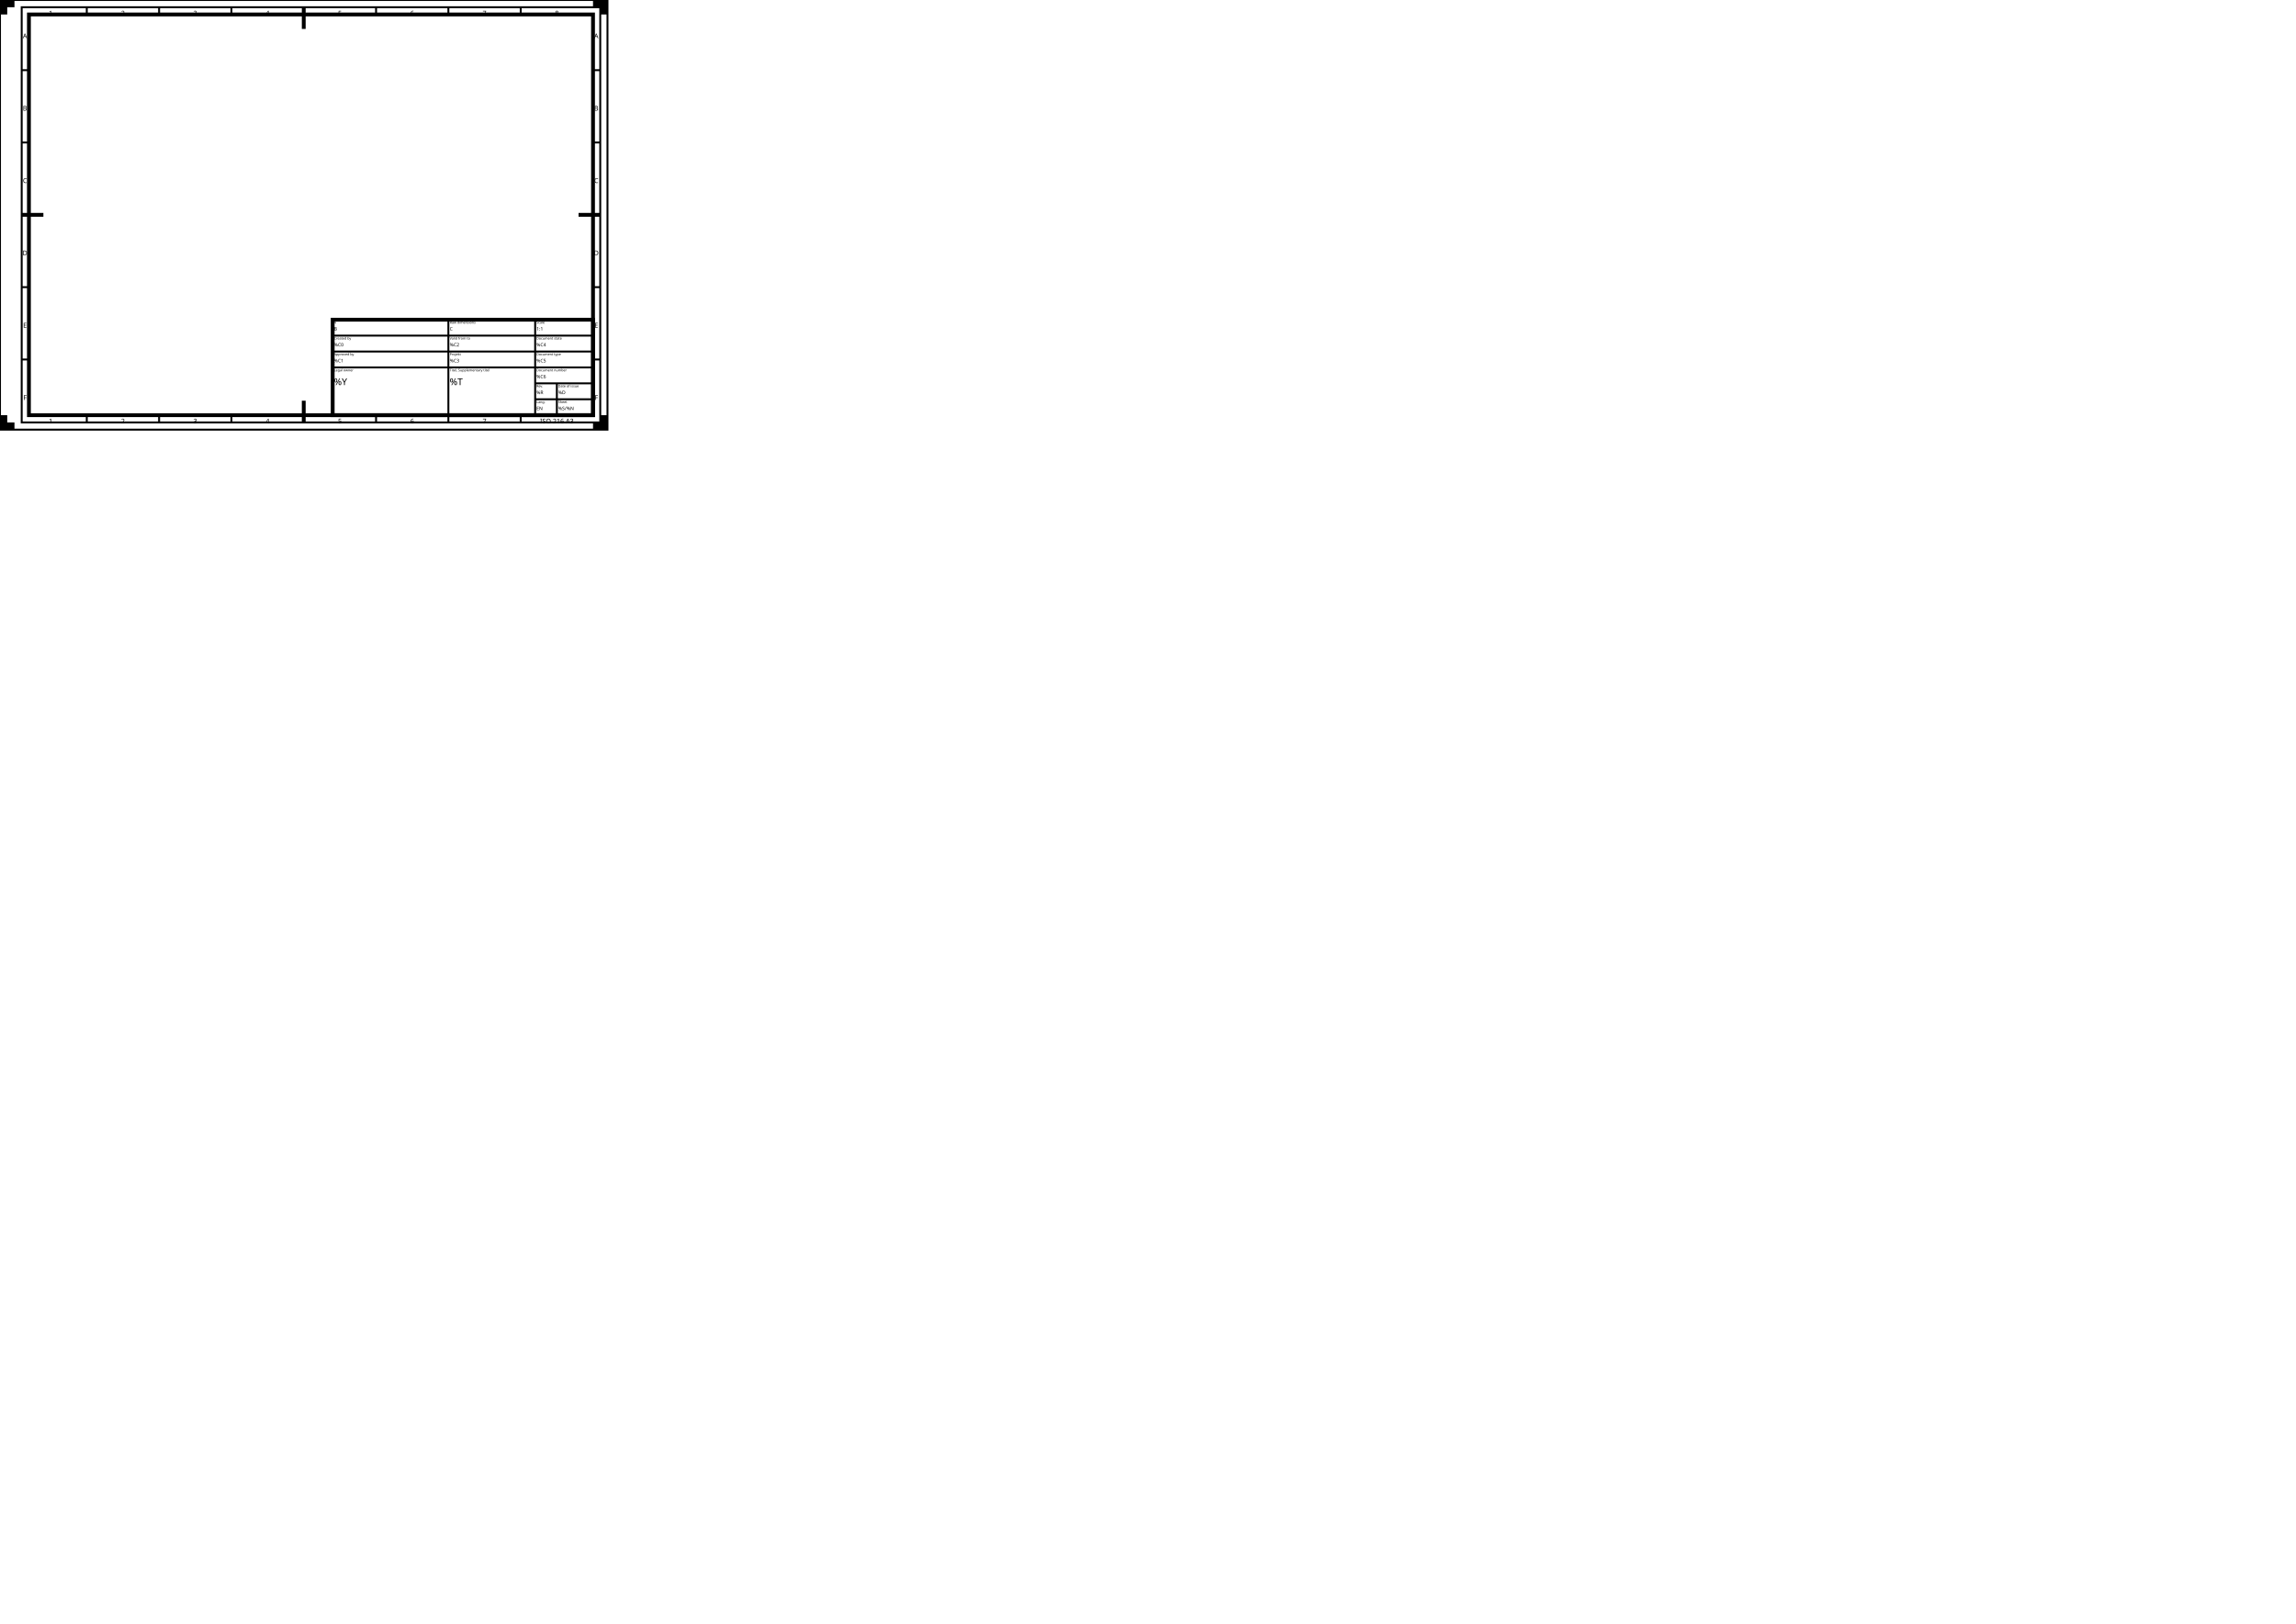
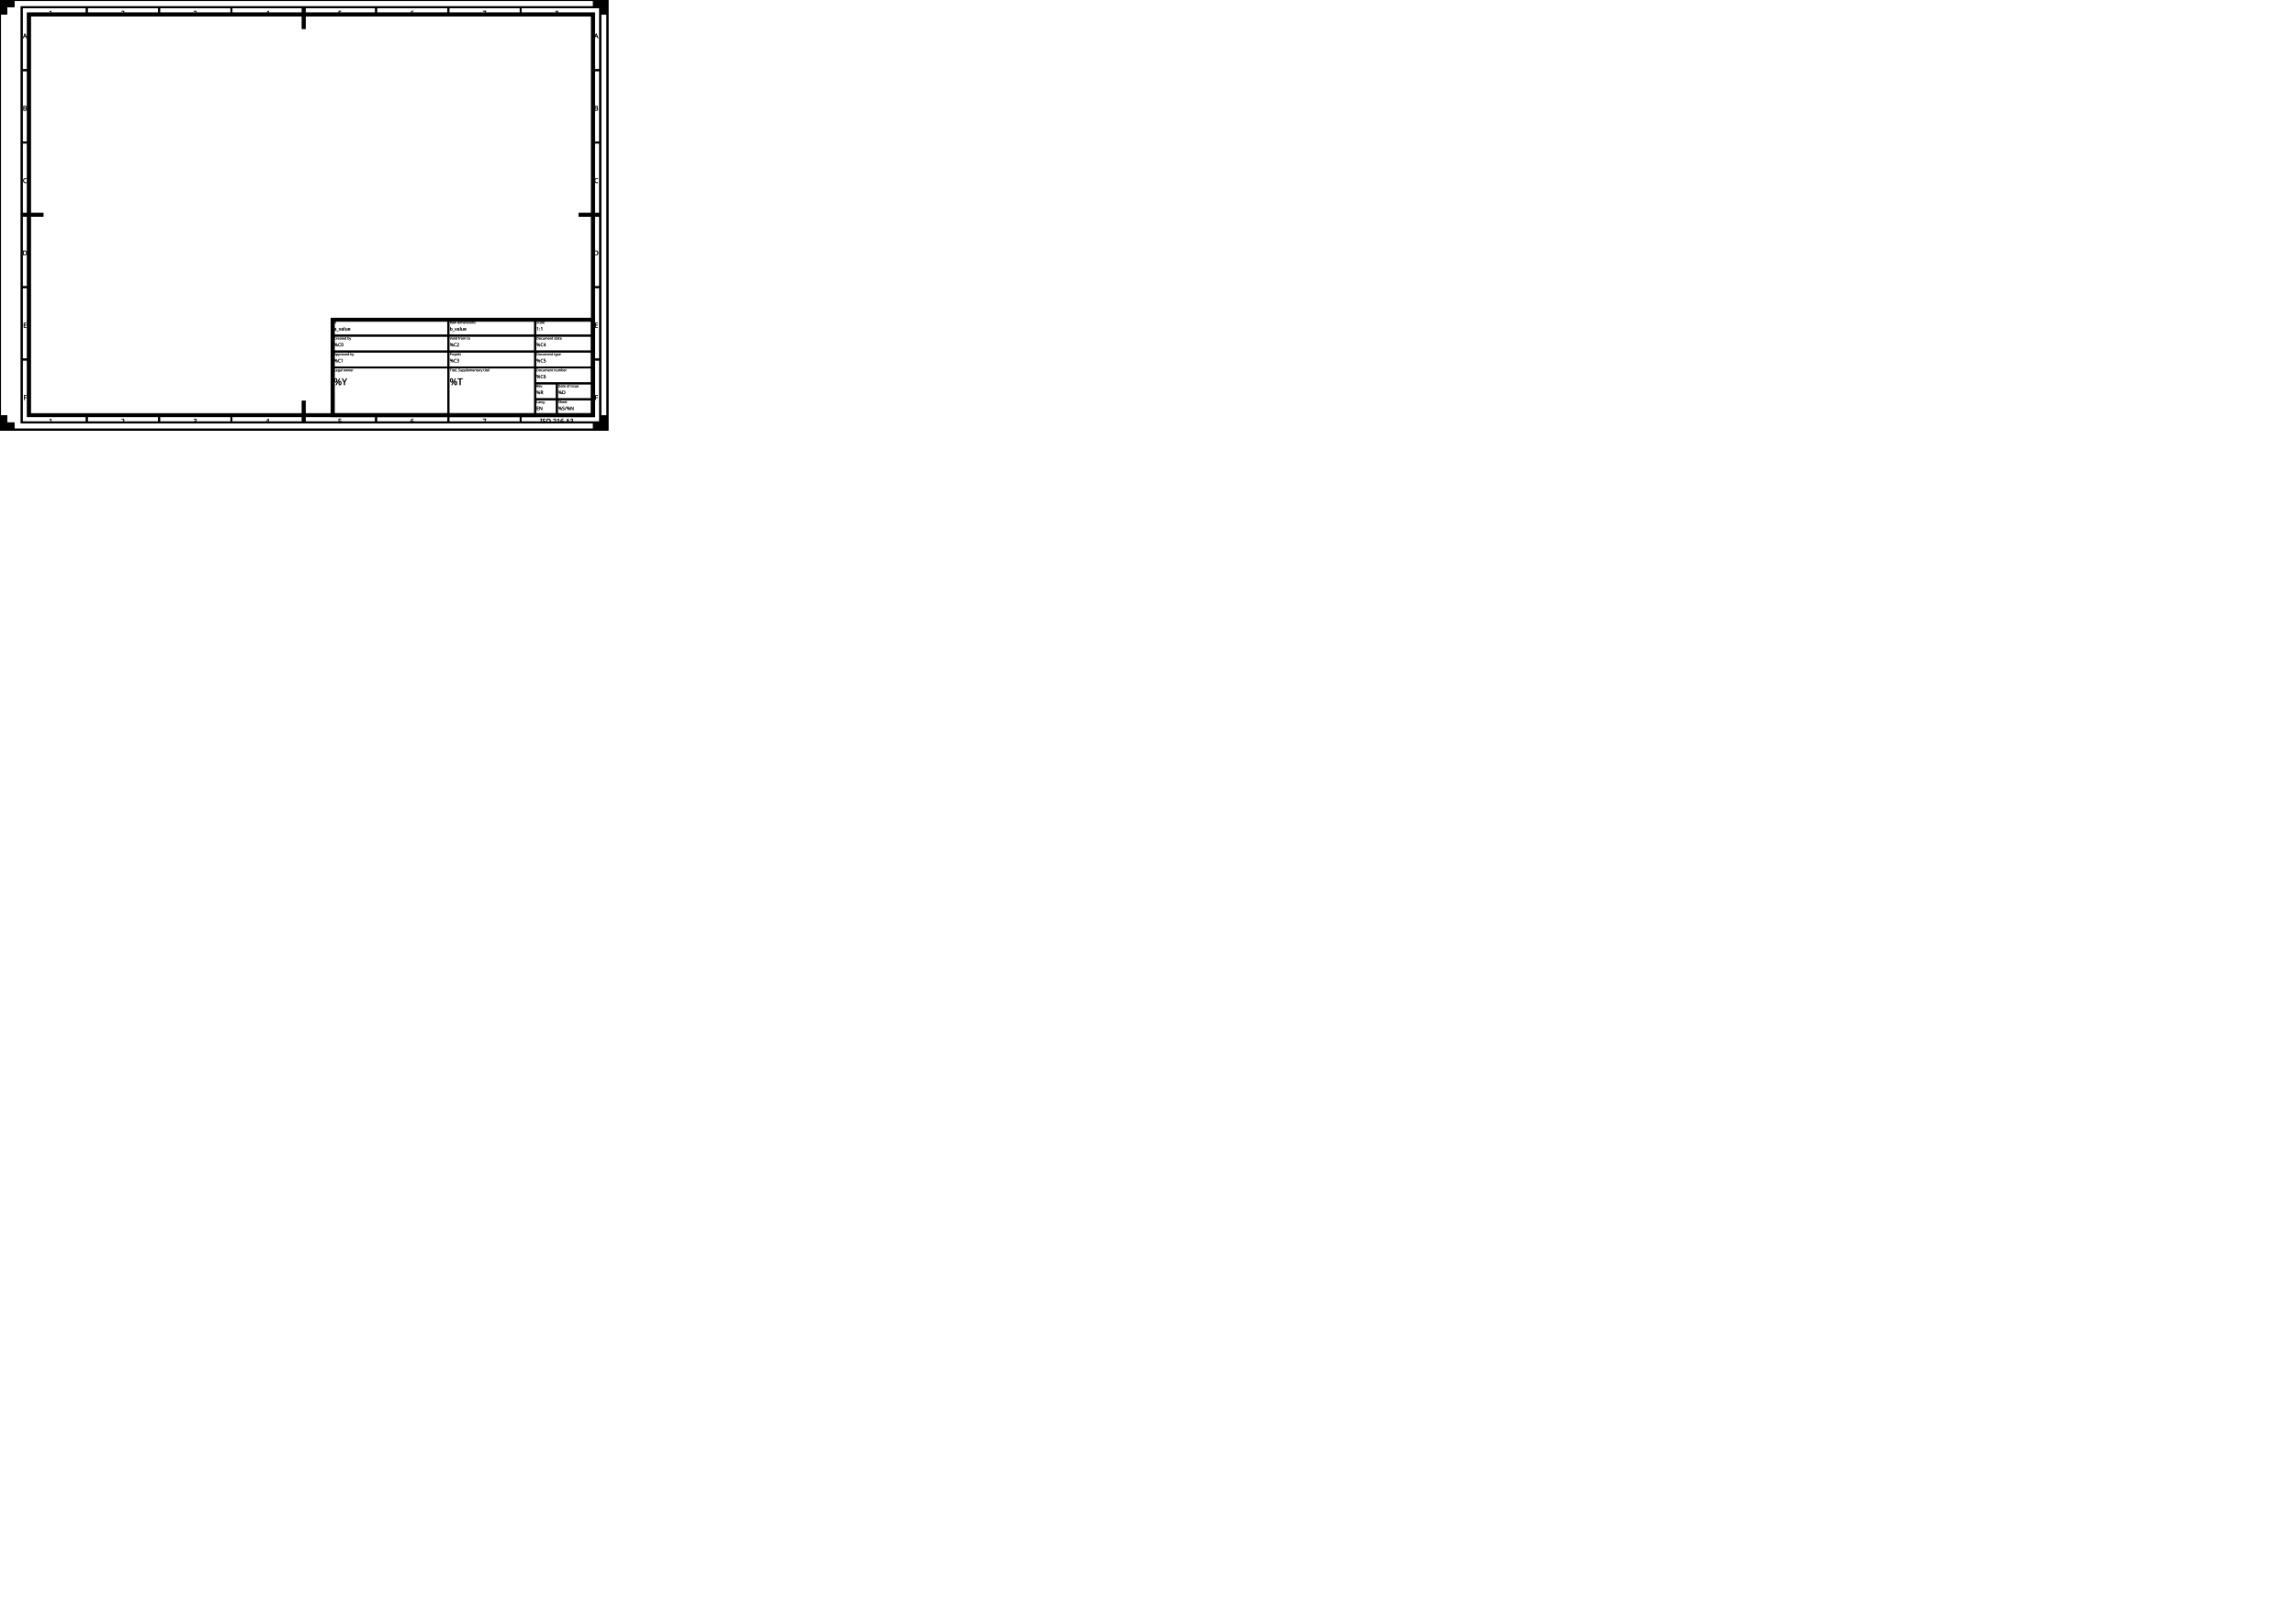
<svg xmlns="http://www.w3.org/2000/svg" xmlns:ns1="http://www.freecadweb.org/wiki/index.php?title=Svg_Namespace" baseProfile="full" height="297mm" version="1.1" viewBox="0 0 420mm 297mm" width="420mm">
  <defs />
  <g id="sheet-border">
    <polygon points="0,0 10,0 10,5 5,5 5,10 0,10 0,0" style="stroke:#000000;stroke-width:0.0mm;stroke-linecap:miter;stroke-miterlimit:4;fill:#000000" />
    <polygon points="420,0 410,0 410,5 415,5 415,10 420,10 420,0" style="stroke:#000000;stroke-width:0.0mm;stroke-linecap:miter;stroke-miterlimit:4;fill:#000000" />
    <polygon points="420,297 410,297 410,292 415,292 415,287 420,287 420,297" style="stroke:#000000;stroke-width:0.0mm;stroke-linecap:miter;stroke-miterlimit:4;fill:#000000" />
    <polygon points="0,297 10,297 10,292 5,292 5,287 0,287 0,297" style="stroke:#000000;stroke-width:0.0mm;stroke-linecap:miter;stroke-miterlimit:4;fill:#000000" />
    <rect height="297" style="stroke:#000000;stroke-linecap:miter;stroke-width:0.35mm;stroke-miterlimit:4;fill:none" width="420" x="0" y="0" />
    <rect height="287" style="stroke:#000000;stroke-linecap:miter;stroke-width:0.35mm;stroke-miterlimit:4;fill:none" width="400" x="15" y="5" />
    <rect height="277" style="stroke:#000000;stroke-linecap:miter;stroke-width:0.7mm;stroke-miterlimit:4;fill:none" width="390" x="20" y="10" />
    <line stroke-width="0.7mm" style="stroke:#000000;stroke-linecap:miter;stroke-miterlimit:4;fill:none" x1="210.0" x2="210.0" y1="292" y2="277" />
    <line stroke-width="0.7mm" style="stroke:#000000;stroke-linecap:miter;stroke-miterlimit:4;fill:none" x1="210.0" x2="210.0" y1="5" y2="20" />
    <line stroke-width="0.35mm" style="stroke:#000000;stroke-linecap:miter;stroke-miterlimit:4;fill:none" x1="160.0" x2="160.0" y1="5" y2="10" />
    <line stroke-width="0.35mm" style="stroke:#000000;stroke-linecap:miter;stroke-miterlimit:4;fill:none" x1="160.0" x2="160.0" y1="292" y2="287" />
    <line stroke-width="0.35mm" style="stroke:#000000;stroke-linecap:miter;stroke-miterlimit:4;fill:none" x1="110.0" x2="110.0" y1="5" y2="10" />
    <line stroke-width="0.35mm" style="stroke:#000000;stroke-linecap:miter;stroke-miterlimit:4;fill:none" x1="110.0" x2="110.0" y1="292" y2="287" />
    <line stroke-width="0.35mm" style="stroke:#000000;stroke-linecap:miter;stroke-miterlimit:4;fill:none" x1="60.0" x2="60.0" y1="5" y2="10" />
    <line stroke-width="0.35mm" style="stroke:#000000;stroke-linecap:miter;stroke-miterlimit:4;fill:none" x1="60.0" x2="60.0" y1="292" y2="287" />
    <line stroke-width="0.35mm" style="stroke:#000000;stroke-linecap:miter;stroke-miterlimit:4;fill:none" x1="260.0" x2="260.0" y1="5" y2="10" />
    <line stroke-width="0.35mm" style="stroke:#000000;stroke-linecap:miter;stroke-miterlimit:4;fill:none" x1="260.0" x2="260.0" y1="292" y2="287" />
    <line stroke-width="0.35mm" style="stroke:#000000;stroke-linecap:miter;stroke-miterlimit:4;fill:none" x1="310.0" x2="310.0" y1="5" y2="10" />
    <line stroke-width="0.35mm" style="stroke:#000000;stroke-linecap:miter;stroke-miterlimit:4;fill:none" x1="310.0" x2="310.0" y1="292" y2="287" />
    <line stroke-width="0.35mm" style="stroke:#000000;stroke-linecap:miter;stroke-miterlimit:4;fill:none" x1="360.0" x2="360.0" y1="5" y2="10" />
    <line stroke-width="0.35mm" style="stroke:#000000;stroke-linecap:miter;stroke-miterlimit:4;fill:none" x1="360.0" x2="360.0" y1="292" y2="287" />
    <text fill="#000000" font-size="4.55" style="text-anchor:middle;dominant-baseline:middle;font-family:osifont" x="35.0" y="9.15">1</text>
    <text fill="#000000" font-size="4.55" style="text-anchor:middle;dominant-baseline:middle;font-family:osifont" x="35.0" y="291.15">1</text>
    <text fill="#000000" font-size="4.55" style="text-anchor:middle;dominant-baseline:middle;font-family:osifont" x="85.0" y="9.15">2</text>
    <text fill="#000000" font-size="4.55" style="text-anchor:middle;dominant-baseline:middle;font-family:osifont" x="85.0" y="291.15">2</text>
    <text fill="#000000" font-size="4.55" style="text-anchor:middle;dominant-baseline:middle;font-family:osifont" x="135.0" y="9.15">3</text>
    <text fill="#000000" font-size="4.55" style="text-anchor:middle;dominant-baseline:middle;font-family:osifont" x="135.0" y="291.15">3</text>
    <text fill="#000000" font-size="4.55" style="text-anchor:middle;dominant-baseline:middle;font-family:osifont" x="185.0" y="9.15">4</text>
    <text fill="#000000" font-size="4.55" style="text-anchor:middle;dominant-baseline:middle;font-family:osifont" x="185.0" y="291.15">4</text>
    <text fill="#000000" font-size="4.55" style="text-anchor:middle;dominant-baseline:middle;font-family:osifont" x="235.0" y="9.15">5</text>
    <text fill="#000000" font-size="4.55" style="text-anchor:middle;dominant-baseline:middle;font-family:osifont" x="235.0" y="291.15">5</text>
    <text fill="#000000" font-size="4.55" style="text-anchor:middle;dominant-baseline:middle;font-family:osifont" x="285.0" y="9.15">6</text>
    <text fill="#000000" font-size="4.55" style="text-anchor:middle;dominant-baseline:middle;font-family:osifont" x="285.0" y="291.15">6</text>
    <text fill="#000000" font-size="4.55" style="text-anchor:middle;dominant-baseline:middle;font-family:osifont" x="335.0" y="9.15">7</text>
    <text fill="#000000" font-size="4.55" style="text-anchor:middle;dominant-baseline:middle;font-family:osifont" x="335.0" y="291.15">7</text>
    <text fill="#000000" font-size="4.55" style="text-anchor:middle;dominant-baseline:middle;font-family:osifont" x="385.0" y="9.15">8</text>
    <text fill="#000000" font-size="4.55" style="text-anchor:middle;dominant-baseline:middle;font-family:osifont" x="385.0" y="291.15">ISO 216 A3</text>
    <line stroke-width="0.7mm" style="stroke:#000000;stroke-linecap:miter;stroke-miterlimit:4;fill:none" x1="15" x2="30" y1="148.5" y2="148.5" />
    <line stroke-width="0.7mm" style="stroke:#000000;stroke-linecap:miter;stroke-miterlimit:4;fill:none" x1="415" x2="400" y1="148.5" y2="148.5" />
    <line stroke-width="0.35mm" style="stroke:#000000;stroke-linecap:miter;stroke-miterlimit:4;fill:none" x1="15" x2="20" y1="98.5" y2="98.5" />
    <line stroke-width="0.35mm" style="stroke:#000000;stroke-linecap:miter;stroke-miterlimit:4;fill:none" x1="415" x2="410" y1="98.5" y2="98.5" />
    <line stroke-width="0.35mm" style="stroke:#000000;stroke-linecap:miter;stroke-miterlimit:4;fill:none" x1="15" x2="20" y1="48.5" y2="48.5" />
    <line stroke-width="0.35mm" style="stroke:#000000;stroke-linecap:miter;stroke-miterlimit:4;fill:none" x1="415" x2="410" y1="48.5" y2="48.5" />
    <line stroke-width="0.35mm" style="stroke:#000000;stroke-linecap:miter;stroke-miterlimit:4;fill:none" x1="15" x2="20" y1="198.5" y2="198.5" />
    <line stroke-width="0.35mm" style="stroke:#000000;stroke-linecap:miter;stroke-miterlimit:4;fill:none" x1="415" x2="410" y1="198.5" y2="198.5" />
    <line stroke-width="0.35mm" style="stroke:#000000;stroke-linecap:miter;stroke-miterlimit:4;fill:none" x1="15" x2="20" y1="248.5" y2="248.5" />
    <line stroke-width="0.35mm" style="stroke:#000000;stroke-linecap:miter;stroke-miterlimit:4;fill:none" x1="415" x2="410" y1="248.5" y2="248.5" />
    <text fill="#000000" font-size="4.55" style="text-anchor:middle;dominant-baseline:middle;font-family:osifont" x="17.25" y="24.9">A</text>
    <text fill="#000000" font-size="4.55" style="text-anchor:middle;dominant-baseline:middle;font-family:osifont" x="412.25" y="24.9">A</text>
    <text fill="#000000" font-size="4.55" style="text-anchor:middle;dominant-baseline:middle;font-family:osifont" x="17.25" y="74.9">B</text>
    <text fill="#000000" font-size="4.55" style="text-anchor:middle;dominant-baseline:middle;font-family:osifont" x="412.25" y="74.9">B</text>
    <text fill="#000000" font-size="4.55" style="text-anchor:middle;dominant-baseline:middle;font-family:osifont" x="17.25" y="124.9">C</text>
    <text fill="#000000" font-size="4.55" style="text-anchor:middle;dominant-baseline:middle;font-family:osifont" x="412.25" y="124.9">C</text>
    <text fill="#000000" font-size="4.55" style="text-anchor:middle;dominant-baseline:middle;font-family:osifont" x="17.25" y="174.9">D</text>
    <text fill="#000000" font-size="4.55" style="text-anchor:middle;dominant-baseline:middle;font-family:osifont" x="412.25" y="174.9">D</text>
    <text fill="#000000" font-size="4.55" style="text-anchor:middle;dominant-baseline:middle;font-family:osifont" x="17.25" y="224.9">E</text>
    <text fill="#000000" font-size="4.55" style="text-anchor:middle;dominant-baseline:middle;font-family:osifont" x="412.25" y="224.9">E</text>
    <text fill="#000000" font-size="4.55" style="text-anchor:middle;dominant-baseline:middle;font-family:osifont" x="17.25" y="274.9">F</text>
    <text fill="#000000" font-size="4.55" style="text-anchor:middle;dominant-baseline:middle;font-family:osifont" x="412.25" y="274.9">F</text>
  </g>
  <g id="titleblock-structure">
    <rect height="66" style="stroke:#000000;stroke-linecap:miter;stroke-width:0.7mm;stroke-miterlimit:4;fill:none" width="180" x="230" y="221" />
    <line stroke-width="0.35mm" style="stroke:#000000;stroke-linecap:miter;stroke-miterlimit:4;fill:none" x1="385" x2="385" y1="287" y2="265" />
    <line stroke-width="0.35mm" style="stroke:#000000;stroke-linecap:miter;stroke-miterlimit:4;fill:none" x1="370" x2="370" y1="287" y2="221" />
    <line stroke-width="0.35mm" style="stroke:#000000;stroke-linecap:miter;stroke-miterlimit:4;fill:none" x1="310" x2="310" y1="287" y2="221" />
    <line stroke-width="0.35mm" style="stroke:#000000;stroke-linecap:miter;stroke-miterlimit:4;fill:none" x1="410" x2="370" y1="276" y2="276" />
    <line stroke-width="0.35mm" style="stroke:#000000;stroke-linecap:miter;stroke-miterlimit:4;fill:none" x1="410" x2="370" y1="265" y2="265" />
    <line stroke-width="0.35mm" style="stroke:#000000;stroke-linecap:miter;stroke-miterlimit:4;fill:none" x1="410" x2="230" y1="254" y2="254" />
    <line stroke-width="0.35mm" style="stroke:#000000;stroke-linecap:miter;stroke-miterlimit:4;fill:none" x1="410" x2="230" y1="243" y2="243" />
    <line stroke-width="0.35mm" style="stroke:#000000;stroke-linecap:miter;stroke-miterlimit:4;fill:none" x1="410" x2="230" y1="232" y2="232" />
  </g>
  <g id="titleblock-text-editable">
    <text fill="#000000" font-size="3.25" ns1:editable="0" style="text-anchor:start;dominant-baseline:start;font-family:osifont" x="385.9" y="283.45">
      <tspan>%S/%N</tspan>
    </text>
    <text fill="#000000" font-size="3.25" ns1:editable="1" style="text-anchor:start;dominant-baseline:start;font-family:osifont" x="370.9" y="283.45">
      <tspan>EN</tspan>
    </text>
    <text fill="#000000" font-size="3.25" ns1:editable="2" style="text-anchor:start;dominant-baseline:start;font-family:osifont" x="370.9" y="272.45">
      <tspan>%R</tspan>
    </text>
    <text fill="#000000" font-size="3.25" ns1:editable="3" style="text-anchor:start;dominant-baseline:start;font-family:osifont" x="385.9" y="272.45">
      <tspan>%D</tspan>
    </text>
    <text fill="#000000" font-size="3.25" ns1:editable="4" style="text-anchor:start;dominant-baseline:start;font-family:osifont" x="370.9" y="261.45">
      <tspan>%C6</tspan>
    </text>
    <text fill="#000000" font-size="6.5" ns1:editable="5" style="text-anchor:start;dominant-baseline:top;font-family:osifont" x="310.9" y="266.2">
      <tspan>%T</tspan>
    </text>
    <text fill="#000000" font-size="6.5" ns1:editable="6" style="text-anchor:start;dominant-baseline:top;font-family:osifont" x="310.9" y="273.7">
      <tspan />
    </text>
    <text fill="#000000" font-size="6.5" ns1:editable="7" style="text-anchor:start;dominant-baseline:top;font-family:osifont" x="310.9" y="281.2">
      <tspan />
    </text>
    <text fill="#000000" font-size="6.5" ns1:editable="8" style="text-anchor:start;dominant-baseline:top;font-family:osifont" x="230.9" y="266.2">
      <tspan>%Y</tspan>
    </text>
    <text fill="#000000" font-size="6.5" ns1:editable="9" style="text-anchor:start;dominant-baseline:top;font-family:osifont" x="230.9" y="273.7">
      <tspan />
    </text>
    <text fill="#000000" font-size="6.5" ns1:editable="10" style="text-anchor:start;dominant-baseline:top;font-family:osifont" x="230.9" y="281.2">
      <tspan />
    </text>
    <text fill="#000000" font-size="3.25" ns1:editable="11" style="text-anchor:start;dominant-baseline:start;font-family:osifont" x="230.9" y="250.45">
      <tspan>%C1</tspan>
    </text>
    <text fill="#000000" font-size="3.25" ns1:editable="12" style="text-anchor:start;dominant-baseline:start;font-family:osifont" x="310.9" y="250.45">
      <tspan>%C3</tspan>
    </text>
    <text fill="#000000" font-size="3.25" ns1:editable="13" style="text-anchor:start;dominant-baseline:start;font-family:osifont" x="370.9" y="250.45">
      <tspan>%C5</tspan>
    </text>
    <text fill="#000000" font-size="3.25" ns1:editable="14" style="text-anchor:start;dominant-baseline:start;font-family:osifont" x="230.9" y="239.45">
      <tspan>%C0</tspan>
    </text>
    <text fill="#000000" font-size="3.25" ns1:editable="15" style="text-anchor:start;dominant-baseline:start;font-family:osifont" x="310.9" y="239.45">
      <tspan>%C2</tspan>
    </text>
    <text fill="#000000" font-size="3.25" ns1:editable="16" style="text-anchor:start;dominant-baseline:start;font-family:osifont" x="370.9" y="239.45">
      <tspan>%C4</tspan>
    </text>
    <text fill="#000000" font-size="2.34" ns1:editable="17" style="text-anchor:start;dominant-baseline:start;font-family:osifont" x="230.9" y="223.7">
      <tspan>A</tspan>
    </text>
    <text fill="#000000" font-size="3.25" ns1:editable="18" style="text-anchor:start;dominant-baseline:start;font-family:osifont" x="230.9" y="228.45">
-       <tspan>B</tspan>
+       <tspan>a_value</tspan>
    </text>
    <text fill="#000000" font-size="2.34" ns1:editable="19" style="text-anchor:start;dominant-baseline:start;font-family:osifont" x="310.9" y="223.7">
      <tspan>Raw dimensions</tspan>
    </text>
    <text fill="#000000" font-size="3.25" ns1:editable="20" style="text-anchor:start;dominant-baseline:start;font-family:osifont" x="310.9" y="228.45">
-       <tspan>C</tspan>
+       <tspan>b_value</tspan>
    </text>
    <text fill="#000000" font-size="2.34" ns1:editable="21" style="text-anchor:start;dominant-baseline:start;font-family:osifont" x="370.9" y="223.7">
      <tspan>Scale</tspan>
    </text>
    <text fill="#000000" font-size="3.25" ns1:editable="22" style="text-anchor:start;dominant-baseline:start;font-family:osifont" x="370.9" y="228.45">
      <tspan>1:1</tspan>
    </text>
  </g>
  <g id="titleblock-text-non-editable">
    <text fill="#000000" font-size="2.34" style="text-anchor:start;dominant-baseline:start;font-family:osifont" x="385.9" y="278.7">Sheet</text>
    <text fill="#000000" font-size="2.34" style="text-anchor:start;dominant-baseline:start;font-family:osifont" x="370.9" y="278.7">Lang.</text>
    <text fill="#000000" font-size="2.34" style="text-anchor:start;dominant-baseline:start;font-family:osifont" x="370.9" y="267.7">Rev.</text>
    <text fill="#000000" font-size="2.34" style="text-anchor:start;dominant-baseline:start;font-family:osifont" x="385.9" y="267.7">Date of issue</text>
    <text fill="#000000" font-size="2.34" style="text-anchor:start;dominant-baseline:start;font-family:osifont" x="370.9" y="256.7">Document number</text>
    <text fill="#000000" font-size="2.34" style="text-anchor:start;dominant-baseline:start;font-family:osifont" x="310.9" y="256.7">Titel, Supplementary titel</text>
    <text fill="#000000" font-size="2.34" style="text-anchor:start;dominant-baseline:start;font-family:osifont" x="230.9" y="256.7">Legal owner</text>
    <text fill="#000000" font-size="2.34" style="text-anchor:start;dominant-baseline:start;font-family:osifont" x="230.9" y="245.7">Approved by</text>
    <text fill="#000000" font-size="2.34" style="text-anchor:start;dominant-baseline:start;font-family:osifont" x="310.9" y="245.7">Projekt</text>
    <text fill="#000000" font-size="2.34" style="text-anchor:start;dominant-baseline:start;font-family:osifont" x="370.9" y="245.7">Document type</text>
    <text fill="#000000" font-size="2.34" style="text-anchor:start;dominant-baseline:start;font-family:osifont" x="230.9" y="234.7">Created by</text>
    <text fill="#000000" font-size="2.34" style="text-anchor:start;dominant-baseline:start;font-family:osifont" x="310.9" y="234.7">Valid from to</text>
    <text fill="#000000" font-size="2.34" style="text-anchor:start;dominant-baseline:start;font-family:osifont" x="370.9" y="234.7">Document state</text>
  </g>
+   <g id="sheet-border">
+     <polygon points="0,0 10,0 10,5 5,5 5,10 0,10 0,0" style="stroke:#000000;stroke-width:0.0mm;stroke-linecap:miter;stroke-miterlimit:4;fill:#000000" />
+     <polygon points="420,0 410,0 410,5 415,5 415,10 420,10 420,0" style="stroke:#000000;stroke-width:0.0mm;stroke-linecap:miter;stroke-miterlimit:4;fill:#000000" />
+     <polygon points="420,297 410,297 410,292 415,292 415,287 420,287 420,297" style="stroke:#000000;stroke-width:0.0mm;stroke-linecap:miter;stroke-miterlimit:4;fill:#000000" />
+     <polygon points="0,297 10,297 10,292 5,292 5,287 0,287 0,297" style="stroke:#000000;stroke-width:0.0mm;stroke-linecap:miter;stroke-miterlimit:4;fill:#000000" />
+     <rect height="297" style="stroke:#000000;stroke-linecap:miter;stroke-width:0.35mm;stroke-miterlimit:4;fill:none" width="420" x="0" y="0" />
+     <rect height="287" style="stroke:#000000;stroke-linecap:miter;stroke-width:0.35mm;stroke-miterlimit:4;fill:none" width="400" x="15" y="5" />
+     <rect height="277" style="stroke:#000000;stroke-linecap:miter;stroke-width:0.7mm;stroke-miterlimit:4;fill:none" width="390" x="20" y="10" />
+     <line stroke-width="0.7mm" style="stroke:#000000;stroke-linecap:miter;stroke-miterlimit:4;fill:none" x1="210.0" x2="210.0" y1="292" y2="277" />
+     <line stroke-width="0.7mm" style="stroke:#000000;stroke-linecap:miter;stroke-miterlimit:4;fill:none" x1="210.0" x2="210.0" y1="5" y2="20" />
+     <line stroke-width="0.35mm" style="stroke:#000000;stroke-linecap:miter;stroke-miterlimit:4;fill:none" x1="160.0" x2="160.0" y1="5" y2="10" />
+     <line stroke-width="0.35mm" style="stroke:#000000;stroke-linecap:miter;stroke-miterlimit:4;fill:none" x1="160.0" x2="160.0" y1="292" y2="287" />
+     <line stroke-width="0.35mm" style="stroke:#000000;stroke-linecap:miter;stroke-miterlimit:4;fill:none" x1="110.0" x2="110.0" y1="5" y2="10" />
+     <line stroke-width="0.35mm" style="stroke:#000000;stroke-linecap:miter;stroke-miterlimit:4;fill:none" x1="110.0" x2="110.0" y1="292" y2="287" />
+     <line stroke-width="0.35mm" style="stroke:#000000;stroke-linecap:miter;stroke-miterlimit:4;fill:none" x1="60.0" x2="60.0" y1="5" y2="10" />
+     <line stroke-width="0.35mm" style="stroke:#000000;stroke-linecap:miter;stroke-miterlimit:4;fill:none" x1="60.0" x2="60.0" y1="292" y2="287" />
+     <line stroke-width="0.35mm" style="stroke:#000000;stroke-linecap:miter;stroke-miterlimit:4;fill:none" x1="260.0" x2="260.0" y1="5" y2="10" />
+     <line stroke-width="0.35mm" style="stroke:#000000;stroke-linecap:miter;stroke-miterlimit:4;fill:none" x1="260.0" x2="260.0" y1="292" y2="287" />
+     <line stroke-width="0.35mm" style="stroke:#000000;stroke-linecap:miter;stroke-miterlimit:4;fill:none" x1="310.0" x2="310.0" y1="5" y2="10" />
+     <line stroke-width="0.35mm" style="stroke:#000000;stroke-linecap:miter;stroke-miterlimit:4;fill:none" x1="310.0" x2="310.0" y1="292" y2="287" />
+     <line stroke-width="0.35mm" style="stroke:#000000;stroke-linecap:miter;stroke-miterlimit:4;fill:none" x1="360.0" x2="360.0" y1="5" y2="10" />
+     <line stroke-width="0.35mm" style="stroke:#000000;stroke-linecap:miter;stroke-miterlimit:4;fill:none" x1="360.0" x2="360.0" y1="292" y2="287" />
+     <text fill="#000000" font-size="4.55" style="text-anchor:middle;dominant-baseline:middle;font-family:osifont" x="35.0" y="9.15">1</text>
+     <text fill="#000000" font-size="4.55" style="text-anchor:middle;dominant-baseline:middle;font-family:osifont" x="35.0" y="291.15">1</text>
+     <text fill="#000000" font-size="4.55" style="text-anchor:middle;dominant-baseline:middle;font-family:osifont" x="85.0" y="9.15">2</text>
+     <text fill="#000000" font-size="4.55" style="text-anchor:middle;dominant-baseline:middle;font-family:osifont" x="85.0" y="291.15">2</text>
+     <text fill="#000000" font-size="4.55" style="text-anchor:middle;dominant-baseline:middle;font-family:osifont" x="135.0" y="9.15">3</text>
+     <text fill="#000000" font-size="4.55" style="text-anchor:middle;dominant-baseline:middle;font-family:osifont" x="135.0" y="291.15">3</text>
+     <text fill="#000000" font-size="4.55" style="text-anchor:middle;dominant-baseline:middle;font-family:osifont" x="185.0" y="9.15">4</text>
+     <text fill="#000000" font-size="4.55" style="text-anchor:middle;dominant-baseline:middle;font-family:osifont" x="185.0" y="291.15">4</text>
+     <text fill="#000000" font-size="4.55" style="text-anchor:middle;dominant-baseline:middle;font-family:osifont" x="235.0" y="9.15">5</text>
+     <text fill="#000000" font-size="4.55" style="text-anchor:middle;dominant-baseline:middle;font-family:osifont" x="235.0" y="291.15">5</text>
+     <text fill="#000000" font-size="4.55" style="text-anchor:middle;dominant-baseline:middle;font-family:osifont" x="285.0" y="9.15">6</text>
+     <text fill="#000000" font-size="4.55" style="text-anchor:middle;dominant-baseline:middle;font-family:osifont" x="285.0" y="291.15">6</text>
+     <text fill="#000000" font-size="4.55" style="text-anchor:middle;dominant-baseline:middle;font-family:osifont" x="335.0" y="9.15">7</text>
+     <text fill="#000000" font-size="4.55" style="text-anchor:middle;dominant-baseline:middle;font-family:osifont" x="335.0" y="291.15">7</text>
+     <text fill="#000000" font-size="4.55" style="text-anchor:middle;dominant-baseline:middle;font-family:osifont" x="385.0" y="9.15">8</text>
+     <text fill="#000000" font-size="4.55" style="text-anchor:middle;dominant-baseline:middle;font-family:osifont" x="385.0" y="291.15">ISO 216 A3</text>
+     <line stroke-width="0.7mm" style="stroke:#000000;stroke-linecap:miter;stroke-miterlimit:4;fill:none" x1="15" x2="30" y1="148.5" y2="148.5" />
+     <line stroke-width="0.7mm" style="stroke:#000000;stroke-linecap:miter;stroke-miterlimit:4;fill:none" x1="415" x2="400" y1="148.5" y2="148.5" />
+     <line stroke-width="0.35mm" style="stroke:#000000;stroke-linecap:miter;stroke-miterlimit:4;fill:none" x1="15" x2="20" y1="98.5" y2="98.5" />
+     <line stroke-width="0.35mm" style="stroke:#000000;stroke-linecap:miter;stroke-miterlimit:4;fill:none" x1="415" x2="410" y1="98.5" y2="98.5" />
+     <line stroke-width="0.35mm" style="stroke:#000000;stroke-linecap:miter;stroke-miterlimit:4;fill:none" x1="15" x2="20" y1="48.5" y2="48.5" />
+     <line stroke-width="0.35mm" style="stroke:#000000;stroke-linecap:miter;stroke-miterlimit:4;fill:none" x1="415" x2="410" y1="48.5" y2="48.5" />
+     <line stroke-width="0.35mm" style="stroke:#000000;stroke-linecap:miter;stroke-miterlimit:4;fill:none" x1="15" x2="20" y1="198.5" y2="198.5" />
+     <line stroke-width="0.35mm" style="stroke:#000000;stroke-linecap:miter;stroke-miterlimit:4;fill:none" x1="415" x2="410" y1="198.5" y2="198.5" />
+     <line stroke-width="0.35mm" style="stroke:#000000;stroke-linecap:miter;stroke-miterlimit:4;fill:none" x1="15" x2="20" y1="248.5" y2="248.5" />
+     <line stroke-width="0.35mm" style="stroke:#000000;stroke-linecap:miter;stroke-miterlimit:4;fill:none" x1="415" x2="410" y1="248.5" y2="248.5" />
+     <text fill="#000000" font-size="4.55" style="text-anchor:middle;dominant-baseline:middle;font-family:osifont" x="17.25" y="24.9">A</text>
+     <text fill="#000000" font-size="4.55" style="text-anchor:middle;dominant-baseline:middle;font-family:osifont" x="412.25" y="24.9">A</text>
+     <text fill="#000000" font-size="4.55" style="text-anchor:middle;dominant-baseline:middle;font-family:osifont" x="17.25" y="74.9">B</text>
+     <text fill="#000000" font-size="4.55" style="text-anchor:middle;dominant-baseline:middle;font-family:osifont" x="412.25" y="74.9">B</text>
+     <text fill="#000000" font-size="4.55" style="text-anchor:middle;dominant-baseline:middle;font-family:osifont" x="17.25" y="124.9">C</text>
+     <text fill="#000000" font-size="4.55" style="text-anchor:middle;dominant-baseline:middle;font-family:osifont" x="412.25" y="124.9">C</text>
+     <text fill="#000000" font-size="4.55" style="text-anchor:middle;dominant-baseline:middle;font-family:osifont" x="17.25" y="174.9">D</text>
+     <text fill="#000000" font-size="4.55" style="text-anchor:middle;dominant-baseline:middle;font-family:osifont" x="412.25" y="174.9">D</text>
+     <text fill="#000000" font-size="4.55" style="text-anchor:middle;dominant-baseline:middle;font-family:osifont" x="17.25" y="224.9">E</text>
+     <text fill="#000000" font-size="4.55" style="text-anchor:middle;dominant-baseline:middle;font-family:osifont" x="412.25" y="224.9">E</text>
+     <text fill="#000000" font-size="4.55" style="text-anchor:middle;dominant-baseline:middle;font-family:osifont" x="17.25" y="274.9">F</text>
+     <text fill="#000000" font-size="4.55" style="text-anchor:middle;dominant-baseline:middle;font-family:osifont" x="412.25" y="274.9">F</text>
+   </g>
+   <g id="titleblock-structure">
+     <rect height="66" style="stroke:#000000;stroke-linecap:miter;stroke-width:0.7mm;stroke-miterlimit:4;fill:none" width="180" x="230" y="221" />
+     <line stroke-width="0.35mm" style="stroke:#000000;stroke-linecap:miter;stroke-miterlimit:4;fill:none" x1="385" x2="385" y1="287" y2="265" />
+     <line stroke-width="0.35mm" style="stroke:#000000;stroke-linecap:miter;stroke-miterlimit:4;fill:none" x1="370" x2="370" y1="287" y2="221" />
+     <line stroke-width="0.35mm" style="stroke:#000000;stroke-linecap:miter;stroke-miterlimit:4;fill:none" x1="310" x2="310" y1="287" y2="221" />
+     <line stroke-width="0.35mm" style="stroke:#000000;stroke-linecap:miter;stroke-miterlimit:4;fill:none" x1="410" x2="370" y1="276" y2="276" />
+     <line stroke-width="0.35mm" style="stroke:#000000;stroke-linecap:miter;stroke-miterlimit:4;fill:none" x1="410" x2="370" y1="265" y2="265" />
+     <line stroke-width="0.35mm" style="stroke:#000000;stroke-linecap:miter;stroke-miterlimit:4;fill:none" x1="410" x2="230" y1="254" y2="254" />
+     <line stroke-width="0.35mm" style="stroke:#000000;stroke-linecap:miter;stroke-miterlimit:4;fill:none" x1="410" x2="230" y1="243" y2="243" />
+     <line stroke-width="0.35mm" style="stroke:#000000;stroke-linecap:miter;stroke-miterlimit:4;fill:none" x1="410" x2="230" y1="232" y2="232" />
+   </g>
+   <g id="titleblock-text-editable">
+     <text fill="#000000" font-size="3.25" ns1:editable="0" style="text-anchor:start;dominant-baseline:start;font-family:osifont" x="385.9" y="283.45">
+       <tspan>%S/%N</tspan>
+     </text>
+     <text fill="#000000" font-size="3.25" ns1:editable="1" style="text-anchor:start;dominant-baseline:start;font-family:osifont" x="370.9" y="283.45">
+       <tspan>EN</tspan>
+     </text>
+     <text fill="#000000" font-size="3.25" ns1:editable="2" style="text-anchor:start;dominant-baseline:start;font-family:osifont" x="370.9" y="272.45">
+       <tspan>%R</tspan>
+     </text>
+     <text fill="#000000" font-size="3.25" ns1:editable="3" style="text-anchor:start;dominant-baseline:start;font-family:osifont" x="385.9" y="272.45">
+       <tspan>%D</tspan>
+     </text>
+     <text fill="#000000" font-size="3.25" ns1:editable="4" style="text-anchor:start;dominant-baseline:start;font-family:osifont" x="370.9" y="261.45">
+       <tspan>%C6</tspan>
+     </text>
+     <text fill="#000000" font-size="6.5" ns1:editable="5" style="text-anchor:start;dominant-baseline:top;font-family:osifont" x="310.9" y="266.2">
+       <tspan>%T</tspan>
+     </text>
+     <text fill="#000000" font-size="6.5" ns1:editable="6" style="text-anchor:start;dominant-baseline:top;font-family:osifont" x="310.9" y="273.7">
+       <tspan />
+     </text>
+     <text fill="#000000" font-size="6.5" ns1:editable="7" style="text-anchor:start;dominant-baseline:top;font-family:osifont" x="310.9" y="281.2">
+       <tspan />
+     </text>
+     <text fill="#000000" font-size="6.5" ns1:editable="8" style="text-anchor:start;dominant-baseline:top;font-family:osifont" x="230.9" y="266.2">
+       <tspan>%Y</tspan>
+     </text>
+     <text fill="#000000" font-size="6.5" ns1:editable="9" style="text-anchor:start;dominant-baseline:top;font-family:osifont" x="230.9" y="273.7">
+       <tspan />
+     </text>
+     <text fill="#000000" font-size="6.5" ns1:editable="10" style="text-anchor:start;dominant-baseline:top;font-family:osifont" x="230.9" y="281.2">
+       <tspan />
+     </text>
+     <text fill="#000000" font-size="3.25" ns1:editable="11" style="text-anchor:start;dominant-baseline:start;font-family:osifont" x="230.9" y="250.45">
+       <tspan>%C1</tspan>
+     </text>
+     <text fill="#000000" font-size="3.25" ns1:editable="12" style="text-anchor:start;dominant-baseline:start;font-family:osifont" x="310.9" y="250.45">
+       <tspan>%C3</tspan>
+     </text>
+     <text fill="#000000" font-size="3.25" ns1:editable="13" style="text-anchor:start;dominant-baseline:start;font-family:osifont" x="370.9" y="250.45">
+       <tspan>%C5</tspan>
+     </text>
+     <text fill="#000000" font-size="3.25" ns1:editable="14" style="text-anchor:start;dominant-baseline:start;font-family:osifont" x="230.9" y="239.45">
+       <tspan>%C0</tspan>
+     </text>
+     <text fill="#000000" font-size="3.25" ns1:editable="15" style="text-anchor:start;dominant-baseline:start;font-family:osifont" x="310.9" y="239.45">
+       <tspan>%C2</tspan>
+     </text>
+     <text fill="#000000" font-size="3.25" ns1:editable="16" style="text-anchor:start;dominant-baseline:start;font-family:osifont" x="370.9" y="239.45">
+       <tspan>%C4</tspan>
+     </text>
+     <text fill="#000000" font-size="2.34" ns1:editable="17" style="text-anchor:start;dominant-baseline:start;font-family:osifont" x="230.9" y="223.7">
+       <tspan>A</tspan>
+     </text>
+     <text fill="#000000" font-size="3.25" ns1:editable="18" style="text-anchor:start;dominant-baseline:start;font-family:osifont" x="230.9" y="228.45">
+       <tspan>a_value</tspan>
+     </text>
+     <text fill="#000000" font-size="2.34" ns1:editable="19" style="text-anchor:start;dominant-baseline:start;font-family:osifont" x="310.9" y="223.7">
+       <tspan>Raw dimensions</tspan>
+     </text>
+     <text fill="#000000" font-size="3.25" ns1:editable="20" style="text-anchor:start;dominant-baseline:start;font-family:osifont" x="310.9" y="228.45">
+       <tspan>b_value</tspan>
+     </text>
+     <text fill="#000000" font-size="2.34" ns1:editable="21" style="text-anchor:start;dominant-baseline:start;font-family:osifont" x="370.9" y="223.7">
+       <tspan>Scale</tspan>
+     </text>
+     <text fill="#000000" font-size="3.25" ns1:editable="22" style="text-anchor:start;dominant-baseline:start;font-family:osifont" x="370.9" y="228.45">
+       <tspan>1:1</tspan>
+     </text>
+   </g>
+   <g id="titleblock-text-non-editable">
+     <text fill="#000000" font-size="2.34" style="text-anchor:start;dominant-baseline:start;font-family:osifont" x="385.9" y="278.7">Sheet</text>
+     <text fill="#000000" font-size="2.34" style="text-anchor:start;dominant-baseline:start;font-family:osifont" x="370.9" y="278.7">Lang.</text>
+     <text fill="#000000" font-size="2.34" style="text-anchor:start;dominant-baseline:start;font-family:osifont" x="370.9" y="267.7">Rev.</text>
+     <text fill="#000000" font-size="2.34" style="text-anchor:start;dominant-baseline:start;font-family:osifont" x="385.9" y="267.7">Date of issue</text>
+     <text fill="#000000" font-size="2.34" style="text-anchor:start;dominant-baseline:start;font-family:osifont" x="370.9" y="256.7">Document number</text>
+     <text fill="#000000" font-size="2.34" style="text-anchor:start;dominant-baseline:start;font-family:osifont" x="310.9" y="256.7">Titel, Supplementary titel</text>
+     <text fill="#000000" font-size="2.34" style="text-anchor:start;dominant-baseline:start;font-family:osifont" x="230.9" y="256.7">Legal owner</text>
+     <text fill="#000000" font-size="2.34" style="text-anchor:start;dominant-baseline:start;font-family:osifont" x="230.9" y="245.7">Approved by</text>
+     <text fill="#000000" font-size="2.34" style="text-anchor:start;dominant-baseline:start;font-family:osifont" x="310.9" y="245.7">Projekt</text>
+     <text fill="#000000" font-size="2.34" style="text-anchor:start;dominant-baseline:start;font-family:osifont" x="370.9" y="245.7">Document type</text>
+     <text fill="#000000" font-size="2.34" style="text-anchor:start;dominant-baseline:start;font-family:osifont" x="230.9" y="234.7">Created by</text>
+     <text fill="#000000" font-size="2.34" style="text-anchor:start;dominant-baseline:start;font-family:osifont" x="310.9" y="234.7">Valid from to</text>
+     <text fill="#000000" font-size="2.34" style="text-anchor:start;dominant-baseline:start;font-family:osifont" x="370.9" y="234.7">Document state</text>
+   </g>
</svg>
